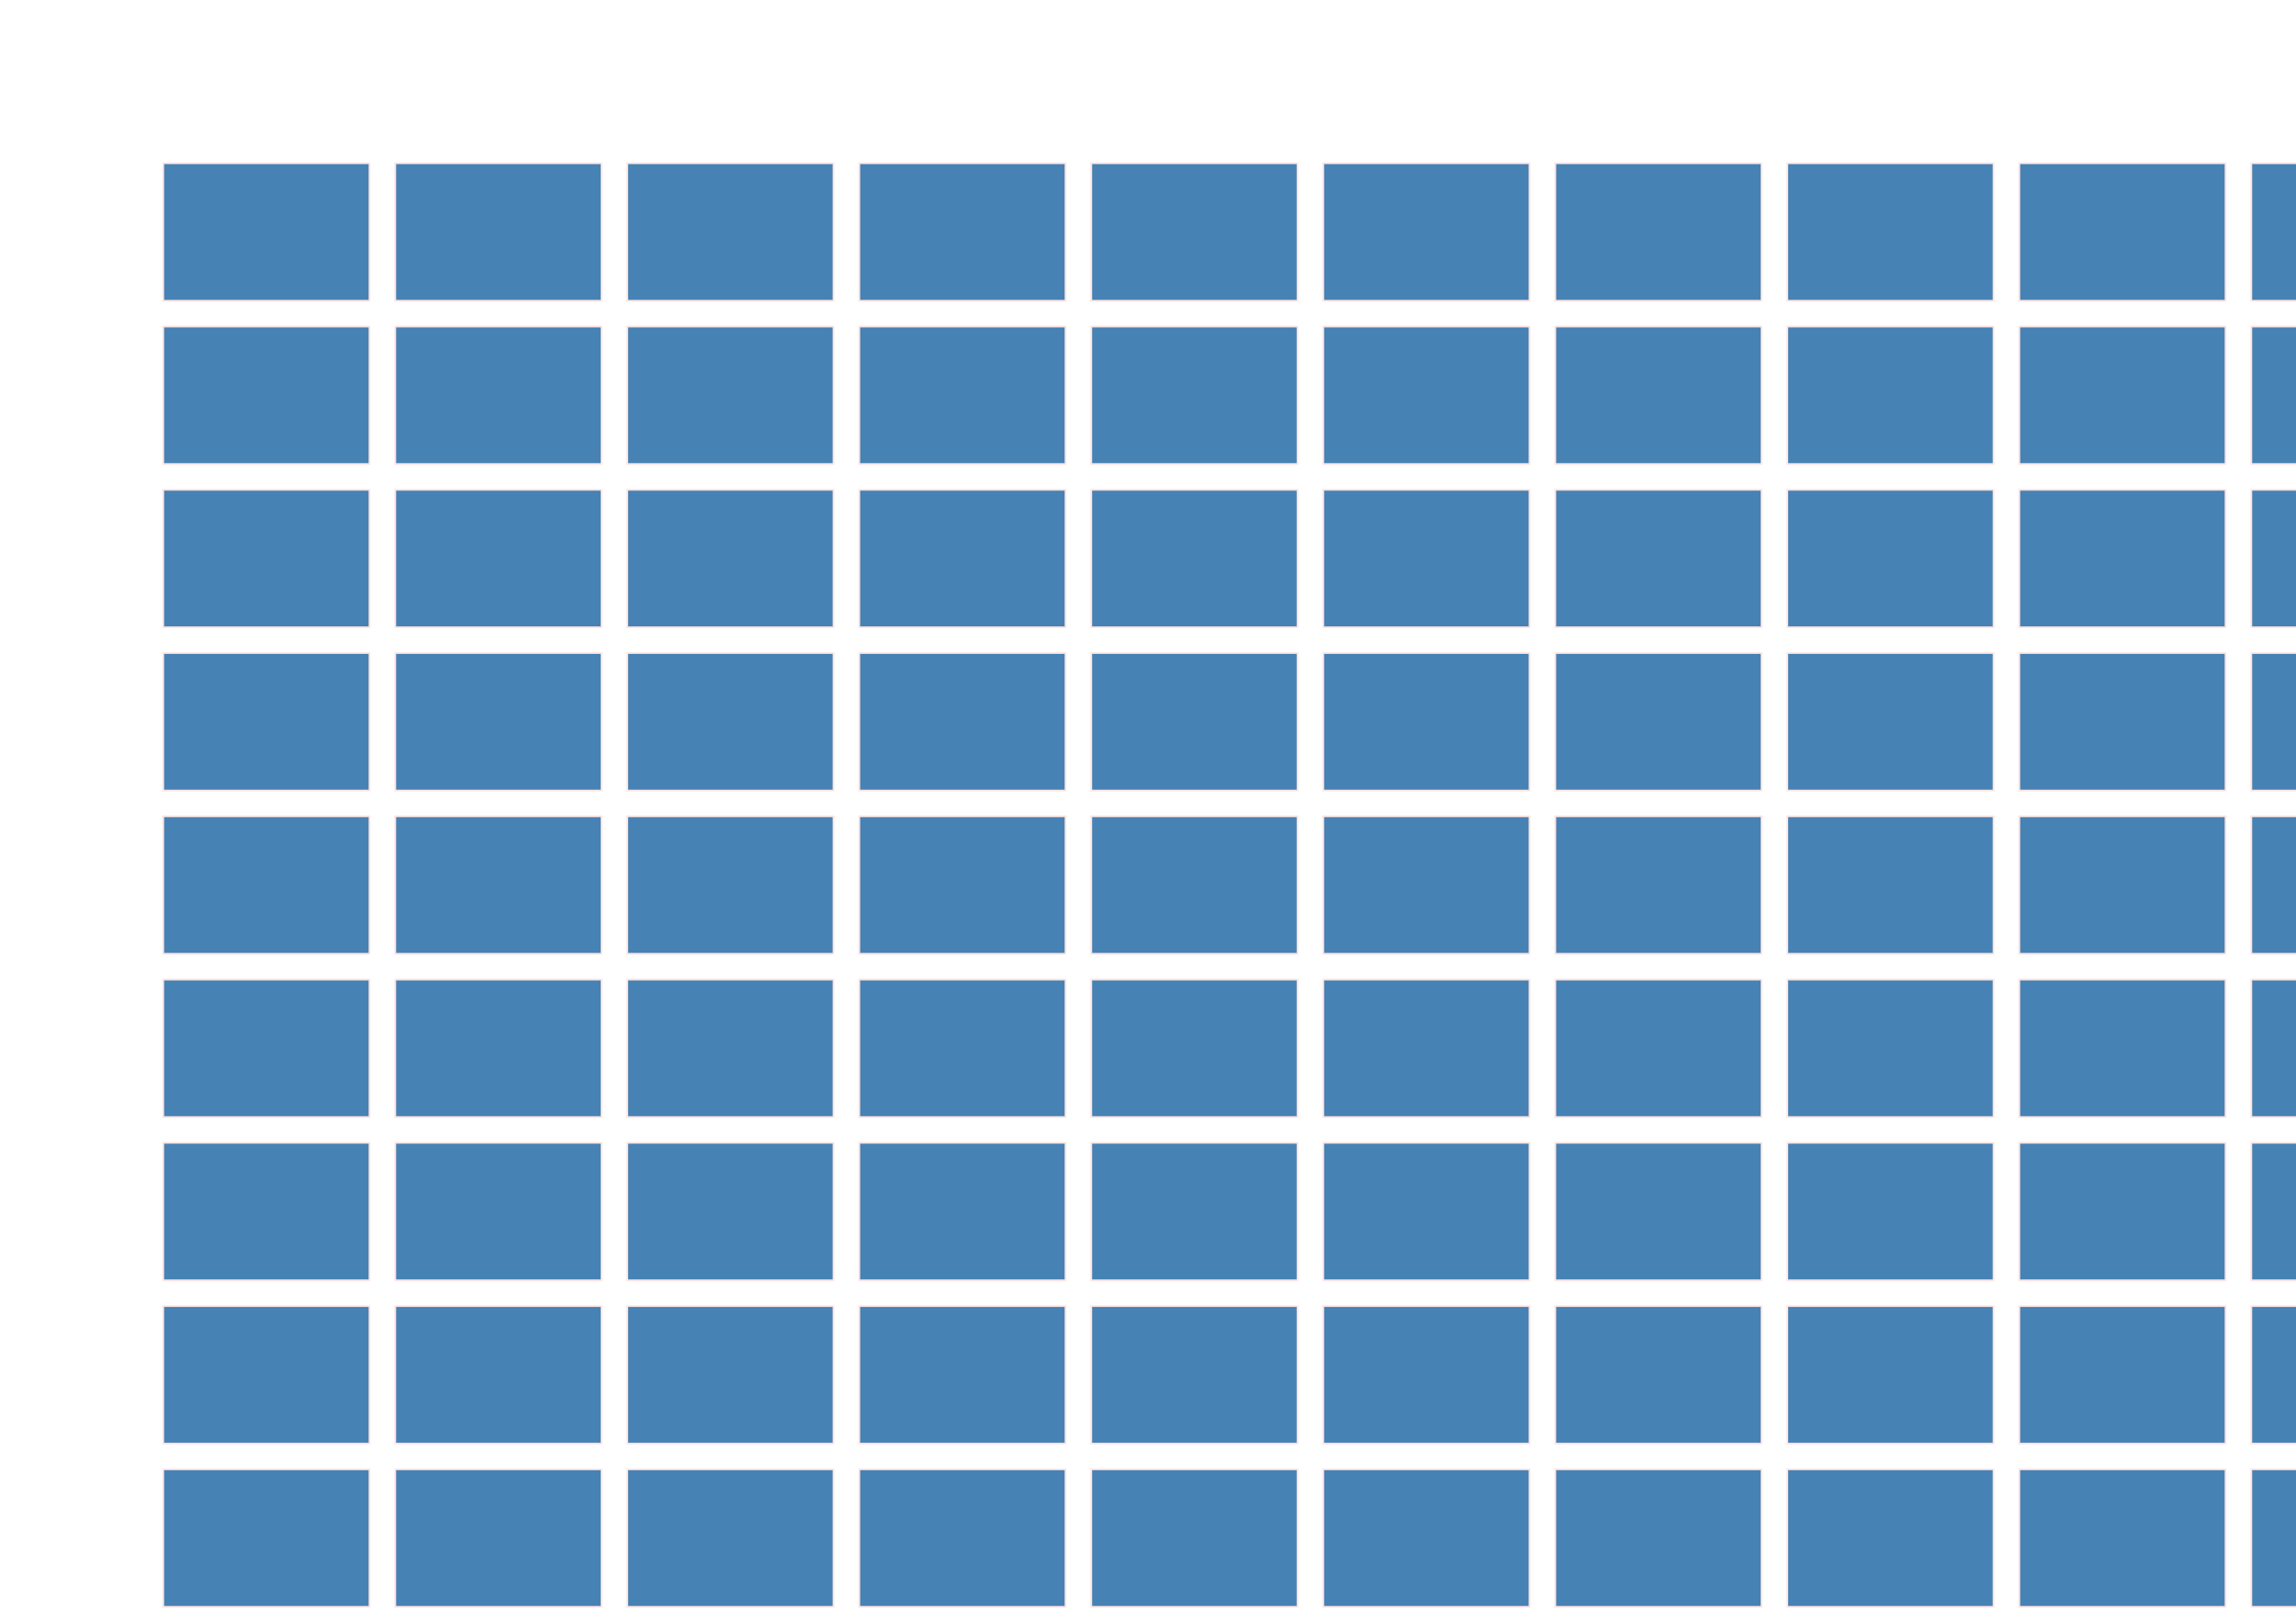
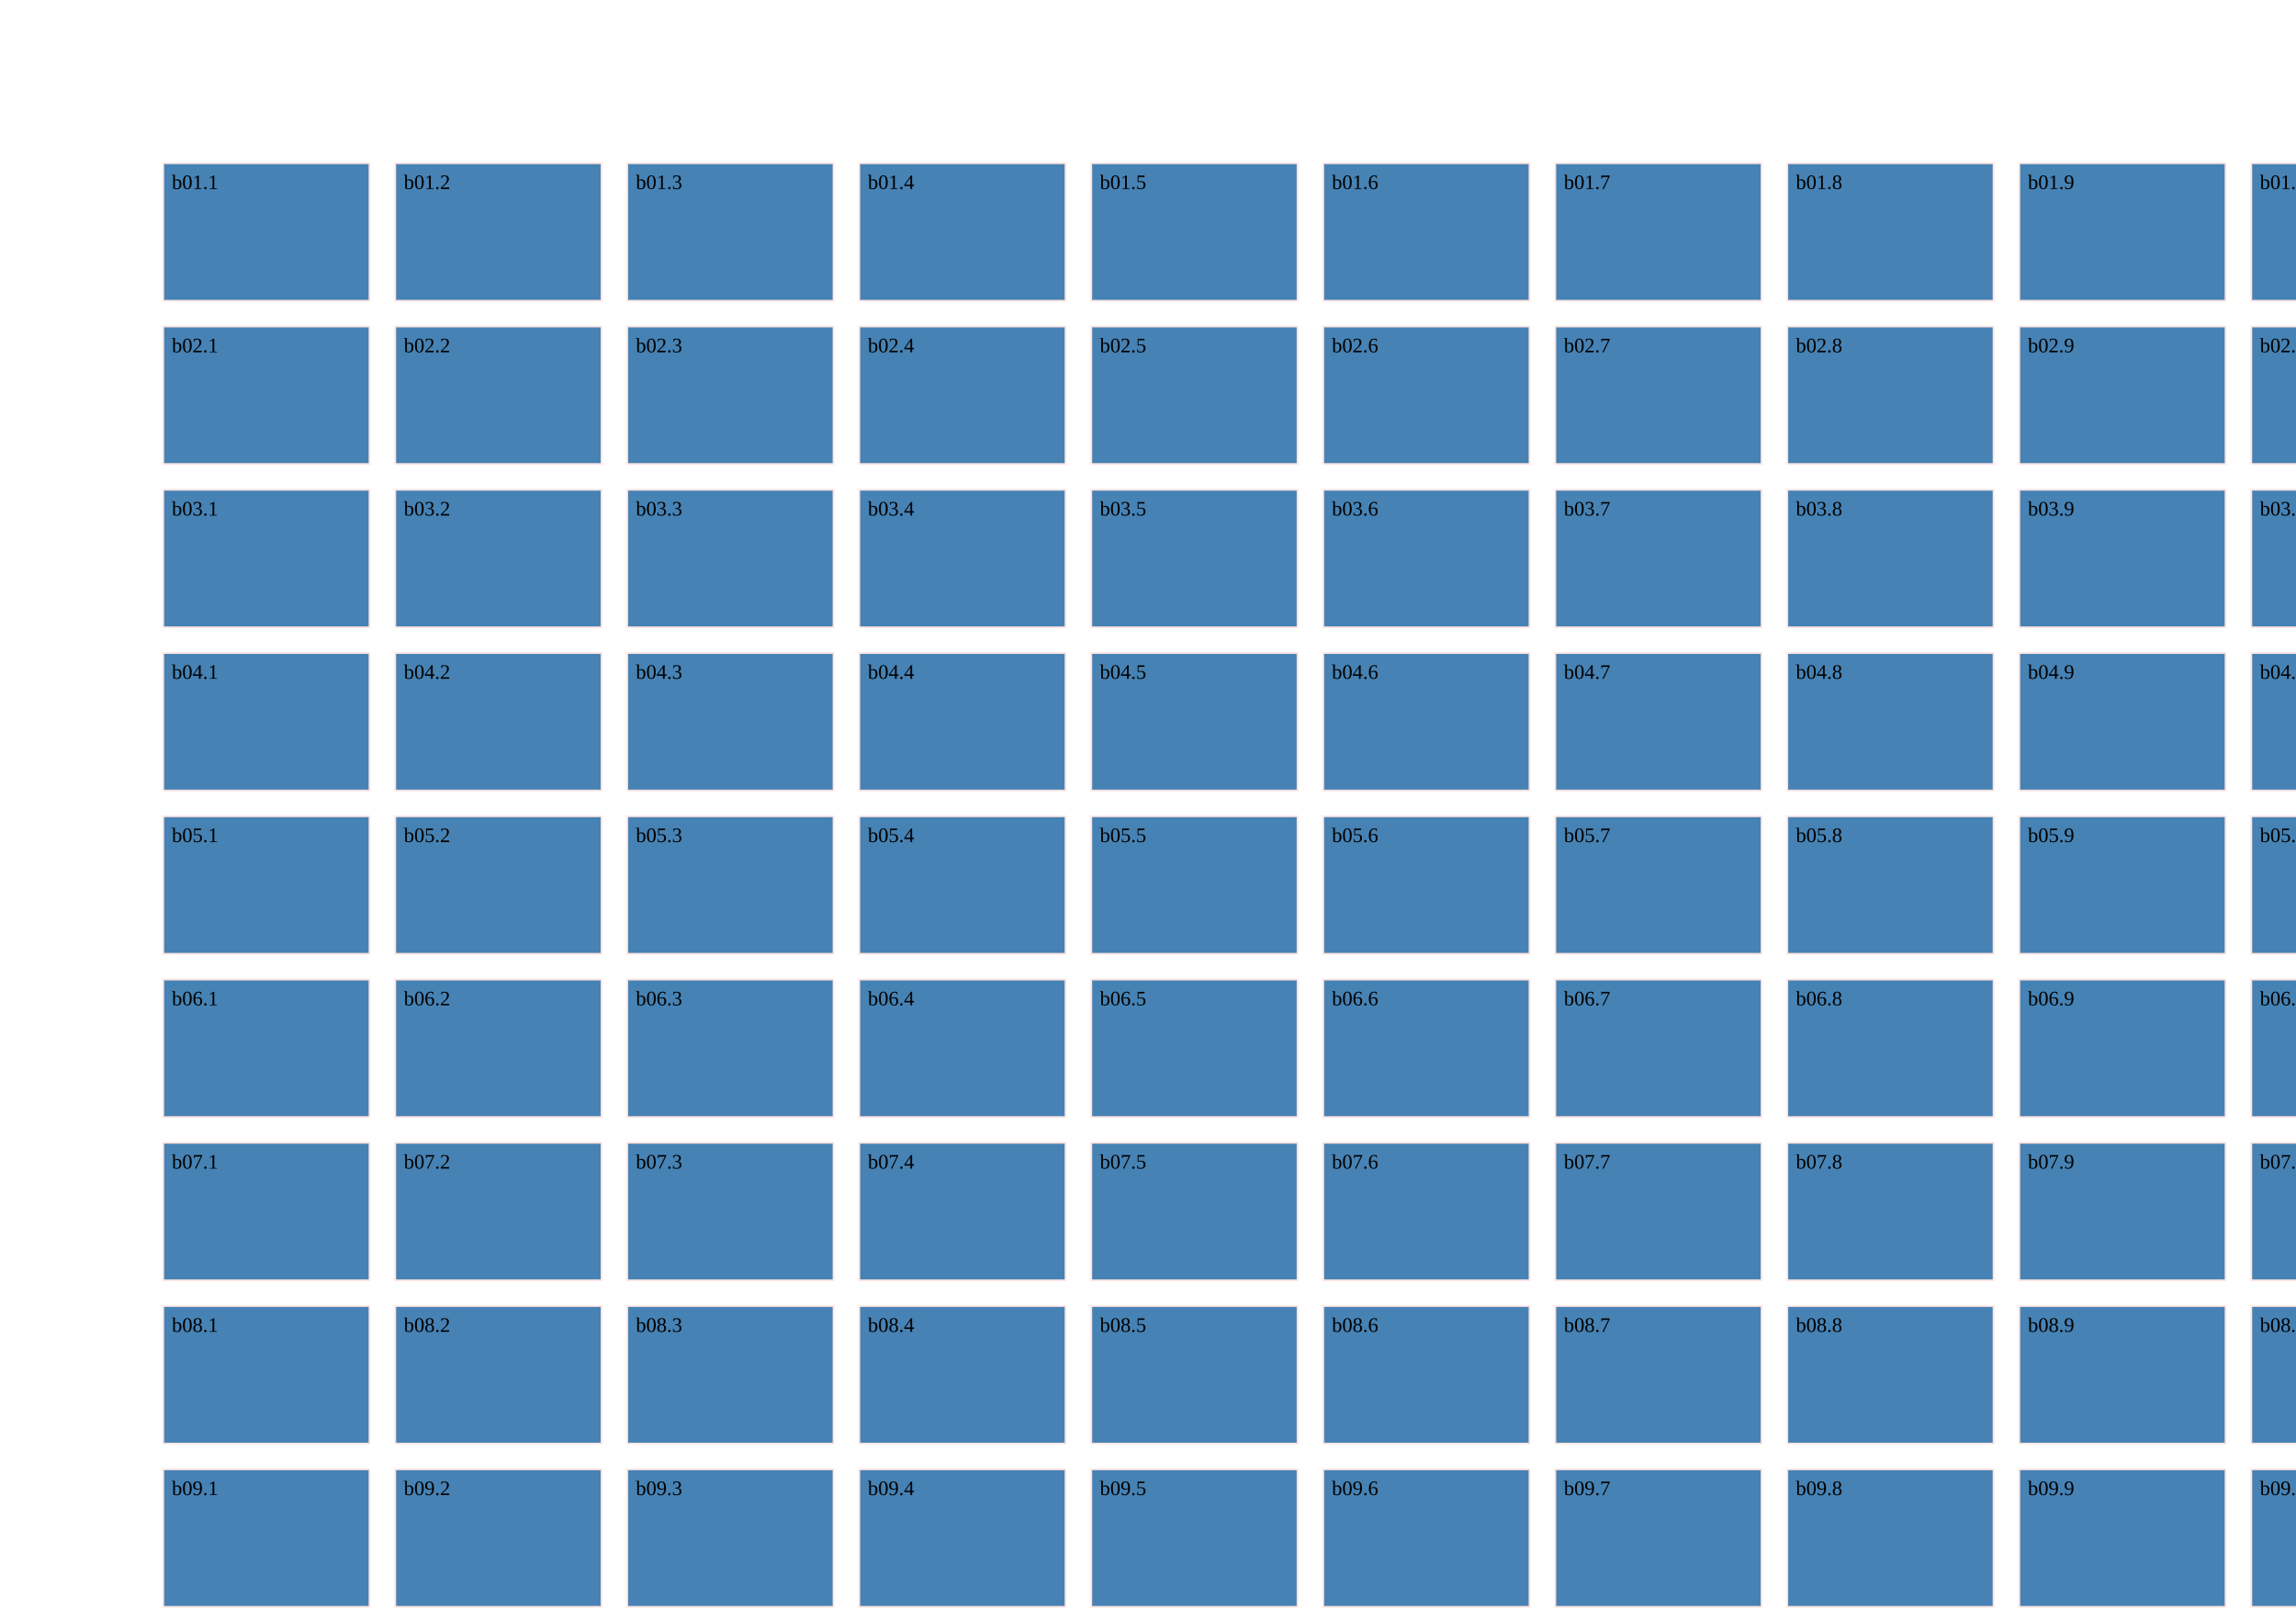
<svg xmlns="http://www.w3.org/2000/svg" version="1.1">
  <rect x="95" y="95" width="120" height="80" fill="steelblue" stroke="MistyRose" />
+   <text x="100" y="110" text-anchor="start">b01.1</text>
  <rect x="230" y="95" width="120" height="80" fill="steelblue" stroke="MistyRose" />
+   <text x="235" y="110" text-anchor="start">b01.2</text>
  <rect x="365" y="95" width="120" height="80" fill="steelblue" stroke="MistyRose" />
+   <text x="370" y="110" text-anchor="start">b01.3</text>
  <rect x="500" y="95" width="120" height="80" fill="steelblue" stroke="MistyRose" />
+   <text x="505" y="110" text-anchor="start">b01.4</text>
  <rect x="635" y="95" width="120" height="80" fill="steelblue" stroke="MistyRose" />
+   <text x="640" y="110" text-anchor="start">b01.5</text>
  <rect x="770" y="95" width="120" height="80" fill="steelblue" stroke="MistyRose" />
+   <text x="775" y="110" text-anchor="start">b01.6</text>
  <rect x="905" y="95" width="120" height="80" fill="steelblue" stroke="MistyRose" />
+   <text x="910" y="110" text-anchor="start">b01.7</text>
  <rect x="1040" y="95" width="120" height="80" fill="steelblue" stroke="MistyRose" />
+   <text x="1045" y="110" text-anchor="start">b01.8</text>
  <rect x="1175" y="95" width="120" height="80" fill="steelblue" stroke="MistyRose" />
+   <text x="1180" y="110" text-anchor="start">b01.9</text>
  <rect x="1310" y="95" width="120" height="80" fill="steelblue" stroke="MistyRose" />
+   <text x="1315" y="110" text-anchor="start">b01.10</text>
  <rect x="95" y="190" width="120" height="80" fill="steelblue" stroke="MistyRose" />
+   <text x="100" y="205" text-anchor="start">b02.1</text>
  <rect x="230" y="190" width="120" height="80" fill="steelblue" stroke="MistyRose" />
+   <text x="235" y="205" text-anchor="start">b02.2</text>
  <rect x="365" y="190" width="120" height="80" fill="steelblue" stroke="MistyRose" />
+   <text x="370" y="205" text-anchor="start">b02.3</text>
  <rect x="500" y="190" width="120" height="80" fill="steelblue" stroke="MistyRose" />
+   <text x="505" y="205" text-anchor="start">b02.4</text>
  <rect x="635" y="190" width="120" height="80" fill="steelblue" stroke="MistyRose" />
+   <text x="640" y="205" text-anchor="start">b02.5</text>
  <rect x="770" y="190" width="120" height="80" fill="steelblue" stroke="MistyRose" />
+   <text x="775" y="205" text-anchor="start">b02.6</text>
  <rect x="905" y="190" width="120" height="80" fill="steelblue" stroke="MistyRose" />
+   <text x="910" y="205" text-anchor="start">b02.7</text>
  <rect x="1040" y="190" width="120" height="80" fill="steelblue" stroke="MistyRose" />
+   <text x="1045" y="205" text-anchor="start">b02.8</text>
  <rect x="1175" y="190" width="120" height="80" fill="steelblue" stroke="MistyRose" />
+   <text x="1180" y="205" text-anchor="start">b02.9</text>
  <rect x="1310" y="190" width="120" height="80" fill="steelblue" stroke="MistyRose" />
+   <text x="1315" y="205" text-anchor="start">b02.10</text>
  <rect x="95" y="285" width="120" height="80" fill="steelblue" stroke="MistyRose" />
+   <text x="100" y="300" text-anchor="start">b03.1</text>
  <rect x="230" y="285" width="120" height="80" fill="steelblue" stroke="MistyRose" />
+   <text x="235" y="300" text-anchor="start">b03.2</text>
  <rect x="365" y="285" width="120" height="80" fill="steelblue" stroke="MistyRose" />
+   <text x="370" y="300" text-anchor="start">b03.3</text>
  <rect x="500" y="285" width="120" height="80" fill="steelblue" stroke="MistyRose" />
+   <text x="505" y="300" text-anchor="start">b03.4</text>
  <rect x="635" y="285" width="120" height="80" fill="steelblue" stroke="MistyRose" />
+   <text x="640" y="300" text-anchor="start">b03.5</text>
  <rect x="770" y="285" width="120" height="80" fill="steelblue" stroke="MistyRose" />
+   <text x="775" y="300" text-anchor="start">b03.6</text>
  <rect x="905" y="285" width="120" height="80" fill="steelblue" stroke="MistyRose" />
+   <text x="910" y="300" text-anchor="start">b03.7</text>
  <rect x="1040" y="285" width="120" height="80" fill="steelblue" stroke="MistyRose" />
+   <text x="1045" y="300" text-anchor="start">b03.8</text>
  <rect x="1175" y="285" width="120" height="80" fill="steelblue" stroke="MistyRose" />
+   <text x="1180" y="300" text-anchor="start">b03.9</text>
  <rect x="1310" y="285" width="120" height="80" fill="steelblue" stroke="MistyRose" />
+   <text x="1315" y="300" text-anchor="start">b03.10</text>
  <rect x="95" y="380" width="120" height="80" fill="steelblue" stroke="MistyRose" />
+   <text x="100" y="395" text-anchor="start">b04.1</text>
  <rect x="230" y="380" width="120" height="80" fill="steelblue" stroke="MistyRose" />
+   <text x="235" y="395" text-anchor="start">b04.2</text>
  <rect x="365" y="380" width="120" height="80" fill="steelblue" stroke="MistyRose" />
+   <text x="370" y="395" text-anchor="start">b04.3</text>
  <rect x="500" y="380" width="120" height="80" fill="steelblue" stroke="MistyRose" />
+   <text x="505" y="395" text-anchor="start">b04.4</text>
  <rect x="635" y="380" width="120" height="80" fill="steelblue" stroke="MistyRose" />
+   <text x="640" y="395" text-anchor="start">b04.5</text>
  <rect x="770" y="380" width="120" height="80" fill="steelblue" stroke="MistyRose" />
+   <text x="775" y="395" text-anchor="start">b04.6</text>
  <rect x="905" y="380" width="120" height="80" fill="steelblue" stroke="MistyRose" />
+   <text x="910" y="395" text-anchor="start">b04.7</text>
  <rect x="1040" y="380" width="120" height="80" fill="steelblue" stroke="MistyRose" />
+   <text x="1045" y="395" text-anchor="start">b04.8</text>
  <rect x="1175" y="380" width="120" height="80" fill="steelblue" stroke="MistyRose" />
+   <text x="1180" y="395" text-anchor="start">b04.9</text>
  <rect x="1310" y="380" width="120" height="80" fill="steelblue" stroke="MistyRose" />
+   <text x="1315" y="395" text-anchor="start">b04.10</text>
  <rect x="95" y="475" width="120" height="80" fill="steelblue" stroke="MistyRose" />
+   <text x="100" y="490" text-anchor="start">b05.1</text>
  <rect x="230" y="475" width="120" height="80" fill="steelblue" stroke="MistyRose" />
+   <text x="235" y="490" text-anchor="start">b05.2</text>
  <rect x="365" y="475" width="120" height="80" fill="steelblue" stroke="MistyRose" />
+   <text x="370" y="490" text-anchor="start">b05.3</text>
  <rect x="500" y="475" width="120" height="80" fill="steelblue" stroke="MistyRose" />
+   <text x="505" y="490" text-anchor="start">b05.4</text>
  <rect x="635" y="475" width="120" height="80" fill="steelblue" stroke="MistyRose" />
+   <text x="640" y="490" text-anchor="start">b05.5</text>
  <rect x="770" y="475" width="120" height="80" fill="steelblue" stroke="MistyRose" />
+   <text x="775" y="490" text-anchor="start">b05.6</text>
  <rect x="905" y="475" width="120" height="80" fill="steelblue" stroke="MistyRose" />
+   <text x="910" y="490" text-anchor="start">b05.7</text>
  <rect x="1040" y="475" width="120" height="80" fill="steelblue" stroke="MistyRose" />
+   <text x="1045" y="490" text-anchor="start">b05.8</text>
  <rect x="1175" y="475" width="120" height="80" fill="steelblue" stroke="MistyRose" />
+   <text x="1180" y="490" text-anchor="start">b05.9</text>
  <rect x="1310" y="475" width="120" height="80" fill="steelblue" stroke="MistyRose" />
+   <text x="1315" y="490" text-anchor="start">b05.10</text>
  <rect x="95" y="570" width="120" height="80" fill="steelblue" stroke="MistyRose" />
+   <text x="100" y="585" text-anchor="start">b06.1</text>
  <rect x="230" y="570" width="120" height="80" fill="steelblue" stroke="MistyRose" />
+   <text x="235" y="585" text-anchor="start">b06.2</text>
  <rect x="365" y="570" width="120" height="80" fill="steelblue" stroke="MistyRose" />
+   <text x="370" y="585" text-anchor="start">b06.3</text>
  <rect x="500" y="570" width="120" height="80" fill="steelblue" stroke="MistyRose" />
+   <text x="505" y="585" text-anchor="start">b06.4</text>
  <rect x="635" y="570" width="120" height="80" fill="steelblue" stroke="MistyRose" />
+   <text x="640" y="585" text-anchor="start">b06.5</text>
  <rect x="770" y="570" width="120" height="80" fill="steelblue" stroke="MistyRose" />
+   <text x="775" y="585" text-anchor="start">b06.6</text>
  <rect x="905" y="570" width="120" height="80" fill="steelblue" stroke="MistyRose" />
+   <text x="910" y="585" text-anchor="start">b06.7</text>
  <rect x="1040" y="570" width="120" height="80" fill="steelblue" stroke="MistyRose" />
+   <text x="1045" y="585" text-anchor="start">b06.8</text>
  <rect x="1175" y="570" width="120" height="80" fill="steelblue" stroke="MistyRose" />
+   <text x="1180" y="585" text-anchor="start">b06.9</text>
  <rect x="1310" y="570" width="120" height="80" fill="steelblue" stroke="MistyRose" />
+   <text x="1315" y="585" text-anchor="start">b06.10</text>
  <rect x="95" y="665" width="120" height="80" fill="steelblue" stroke="MistyRose" />
+   <text x="100" y="680" text-anchor="start">b07.1</text>
  <rect x="230" y="665" width="120" height="80" fill="steelblue" stroke="MistyRose" />
+   <text x="235" y="680" text-anchor="start">b07.2</text>
  <rect x="365" y="665" width="120" height="80" fill="steelblue" stroke="MistyRose" />
+   <text x="370" y="680" text-anchor="start">b07.3</text>
  <rect x="500" y="665" width="120" height="80" fill="steelblue" stroke="MistyRose" />
+   <text x="505" y="680" text-anchor="start">b07.4</text>
  <rect x="635" y="665" width="120" height="80" fill="steelblue" stroke="MistyRose" />
+   <text x="640" y="680" text-anchor="start">b07.5</text>
  <rect x="770" y="665" width="120" height="80" fill="steelblue" stroke="MistyRose" />
+   <text x="775" y="680" text-anchor="start">b07.6</text>
  <rect x="905" y="665" width="120" height="80" fill="steelblue" stroke="MistyRose" />
+   <text x="910" y="680" text-anchor="start">b07.7</text>
  <rect x="1040" y="665" width="120" height="80" fill="steelblue" stroke="MistyRose" />
+   <text x="1045" y="680" text-anchor="start">b07.8</text>
  <rect x="1175" y="665" width="120" height="80" fill="steelblue" stroke="MistyRose" />
+   <text x="1180" y="680" text-anchor="start">b07.9</text>
  <rect x="1310" y="665" width="120" height="80" fill="steelblue" stroke="MistyRose" />
+   <text x="1315" y="680" text-anchor="start">b07.10</text>
  <rect x="95" y="760" width="120" height="80" fill="steelblue" stroke="MistyRose" />
+   <text x="100" y="775" text-anchor="start">b08.1</text>
  <rect x="230" y="760" width="120" height="80" fill="steelblue" stroke="MistyRose" />
+   <text x="235" y="775" text-anchor="start">b08.2</text>
  <rect x="365" y="760" width="120" height="80" fill="steelblue" stroke="MistyRose" />
+   <text x="370" y="775" text-anchor="start">b08.3</text>
  <rect x="500" y="760" width="120" height="80" fill="steelblue" stroke="MistyRose" />
+   <text x="505" y="775" text-anchor="start">b08.4</text>
  <rect x="635" y="760" width="120" height="80" fill="steelblue" stroke="MistyRose" />
+   <text x="640" y="775" text-anchor="start">b08.5</text>
  <rect x="770" y="760" width="120" height="80" fill="steelblue" stroke="MistyRose" />
+   <text x="775" y="775" text-anchor="start">b08.6</text>
  <rect x="905" y="760" width="120" height="80" fill="steelblue" stroke="MistyRose" />
+   <text x="910" y="775" text-anchor="start">b08.7</text>
  <rect x="1040" y="760" width="120" height="80" fill="steelblue" stroke="MistyRose" />
+   <text x="1045" y="775" text-anchor="start">b08.8</text>
  <rect x="1175" y="760" width="120" height="80" fill="steelblue" stroke="MistyRose" />
+   <text x="1180" y="775" text-anchor="start">b08.9</text>
  <rect x="1310" y="760" width="120" height="80" fill="steelblue" stroke="MistyRose" />
+   <text x="1315" y="775" text-anchor="start">b08.10</text>
  <rect x="95" y="855" width="120" height="80" fill="steelblue" stroke="MistyRose" />
+   <text x="100" y="870" text-anchor="start">b09.1</text>
  <rect x="230" y="855" width="120" height="80" fill="steelblue" stroke="MistyRose" />
+   <text x="235" y="870" text-anchor="start">b09.2</text>
  <rect x="365" y="855" width="120" height="80" fill="steelblue" stroke="MistyRose" />
+   <text x="370" y="870" text-anchor="start">b09.3</text>
  <rect x="500" y="855" width="120" height="80" fill="steelblue" stroke="MistyRose" />
+   <text x="505" y="870" text-anchor="start">b09.4</text>
  <rect x="635" y="855" width="120" height="80" fill="steelblue" stroke="MistyRose" />
+   <text x="640" y="870" text-anchor="start">b09.5</text>
  <rect x="770" y="855" width="120" height="80" fill="steelblue" stroke="MistyRose" />
+   <text x="775" y="870" text-anchor="start">b09.6</text>
  <rect x="905" y="855" width="120" height="80" fill="steelblue" stroke="MistyRose" />
+   <text x="910" y="870" text-anchor="start">b09.7</text>
  <rect x="1040" y="855" width="120" height="80" fill="steelblue" stroke="MistyRose" />
+   <text x="1045" y="870" text-anchor="start">b09.8</text>
  <rect x="1175" y="855" width="120" height="80" fill="steelblue" stroke="MistyRose" />
+   <text x="1180" y="870" text-anchor="start">b09.9</text>
  <rect x="1310" y="855" width="120" height="80" fill="steelblue" stroke="MistyRose" />
+   <text x="1315" y="870" text-anchor="start">b09.10</text>
  <rect x="95" y="950" width="120" height="80" fill="steelblue" stroke="MistyRose" />
+   <text x="100" y="965" text-anchor="start">b010.1</text>
  <rect x="230" y="950" width="120" height="80" fill="steelblue" stroke="MistyRose" />
+   <text x="235" y="965" text-anchor="start">b010.2</text>
  <rect x="365" y="950" width="120" height="80" fill="steelblue" stroke="MistyRose" />
+   <text x="370" y="965" text-anchor="start">b010.3</text>
  <rect x="500" y="950" width="120" height="80" fill="steelblue" stroke="MistyRose" />
+   <text x="505" y="965" text-anchor="start">b010.4</text>
  <rect x="635" y="950" width="120" height="80" fill="steelblue" stroke="MistyRose" />
+   <text x="640" y="965" text-anchor="start">b010.5</text>
  <rect x="770" y="950" width="120" height="80" fill="steelblue" stroke="MistyRose" />
+   <text x="775" y="965" text-anchor="start">b010.6</text>
  <rect x="905" y="950" width="120" height="80" fill="steelblue" stroke="MistyRose" />
+   <text x="910" y="965" text-anchor="start">b010.7</text>
  <rect x="1040" y="950" width="120" height="80" fill="steelblue" stroke="MistyRose" />
+   <text x="1045" y="965" text-anchor="start">b010.8</text>
  <rect x="1175" y="950" width="120" height="80" fill="steelblue" stroke="MistyRose" />
+   <text x="1180" y="965" text-anchor="start">b010.9</text>
  <rect x="1310" y="950" width="120" height="80" fill="steelblue" stroke="MistyRose" />
+   <text x="1315" y="965" text-anchor="start">b010.10</text>
</svg>
